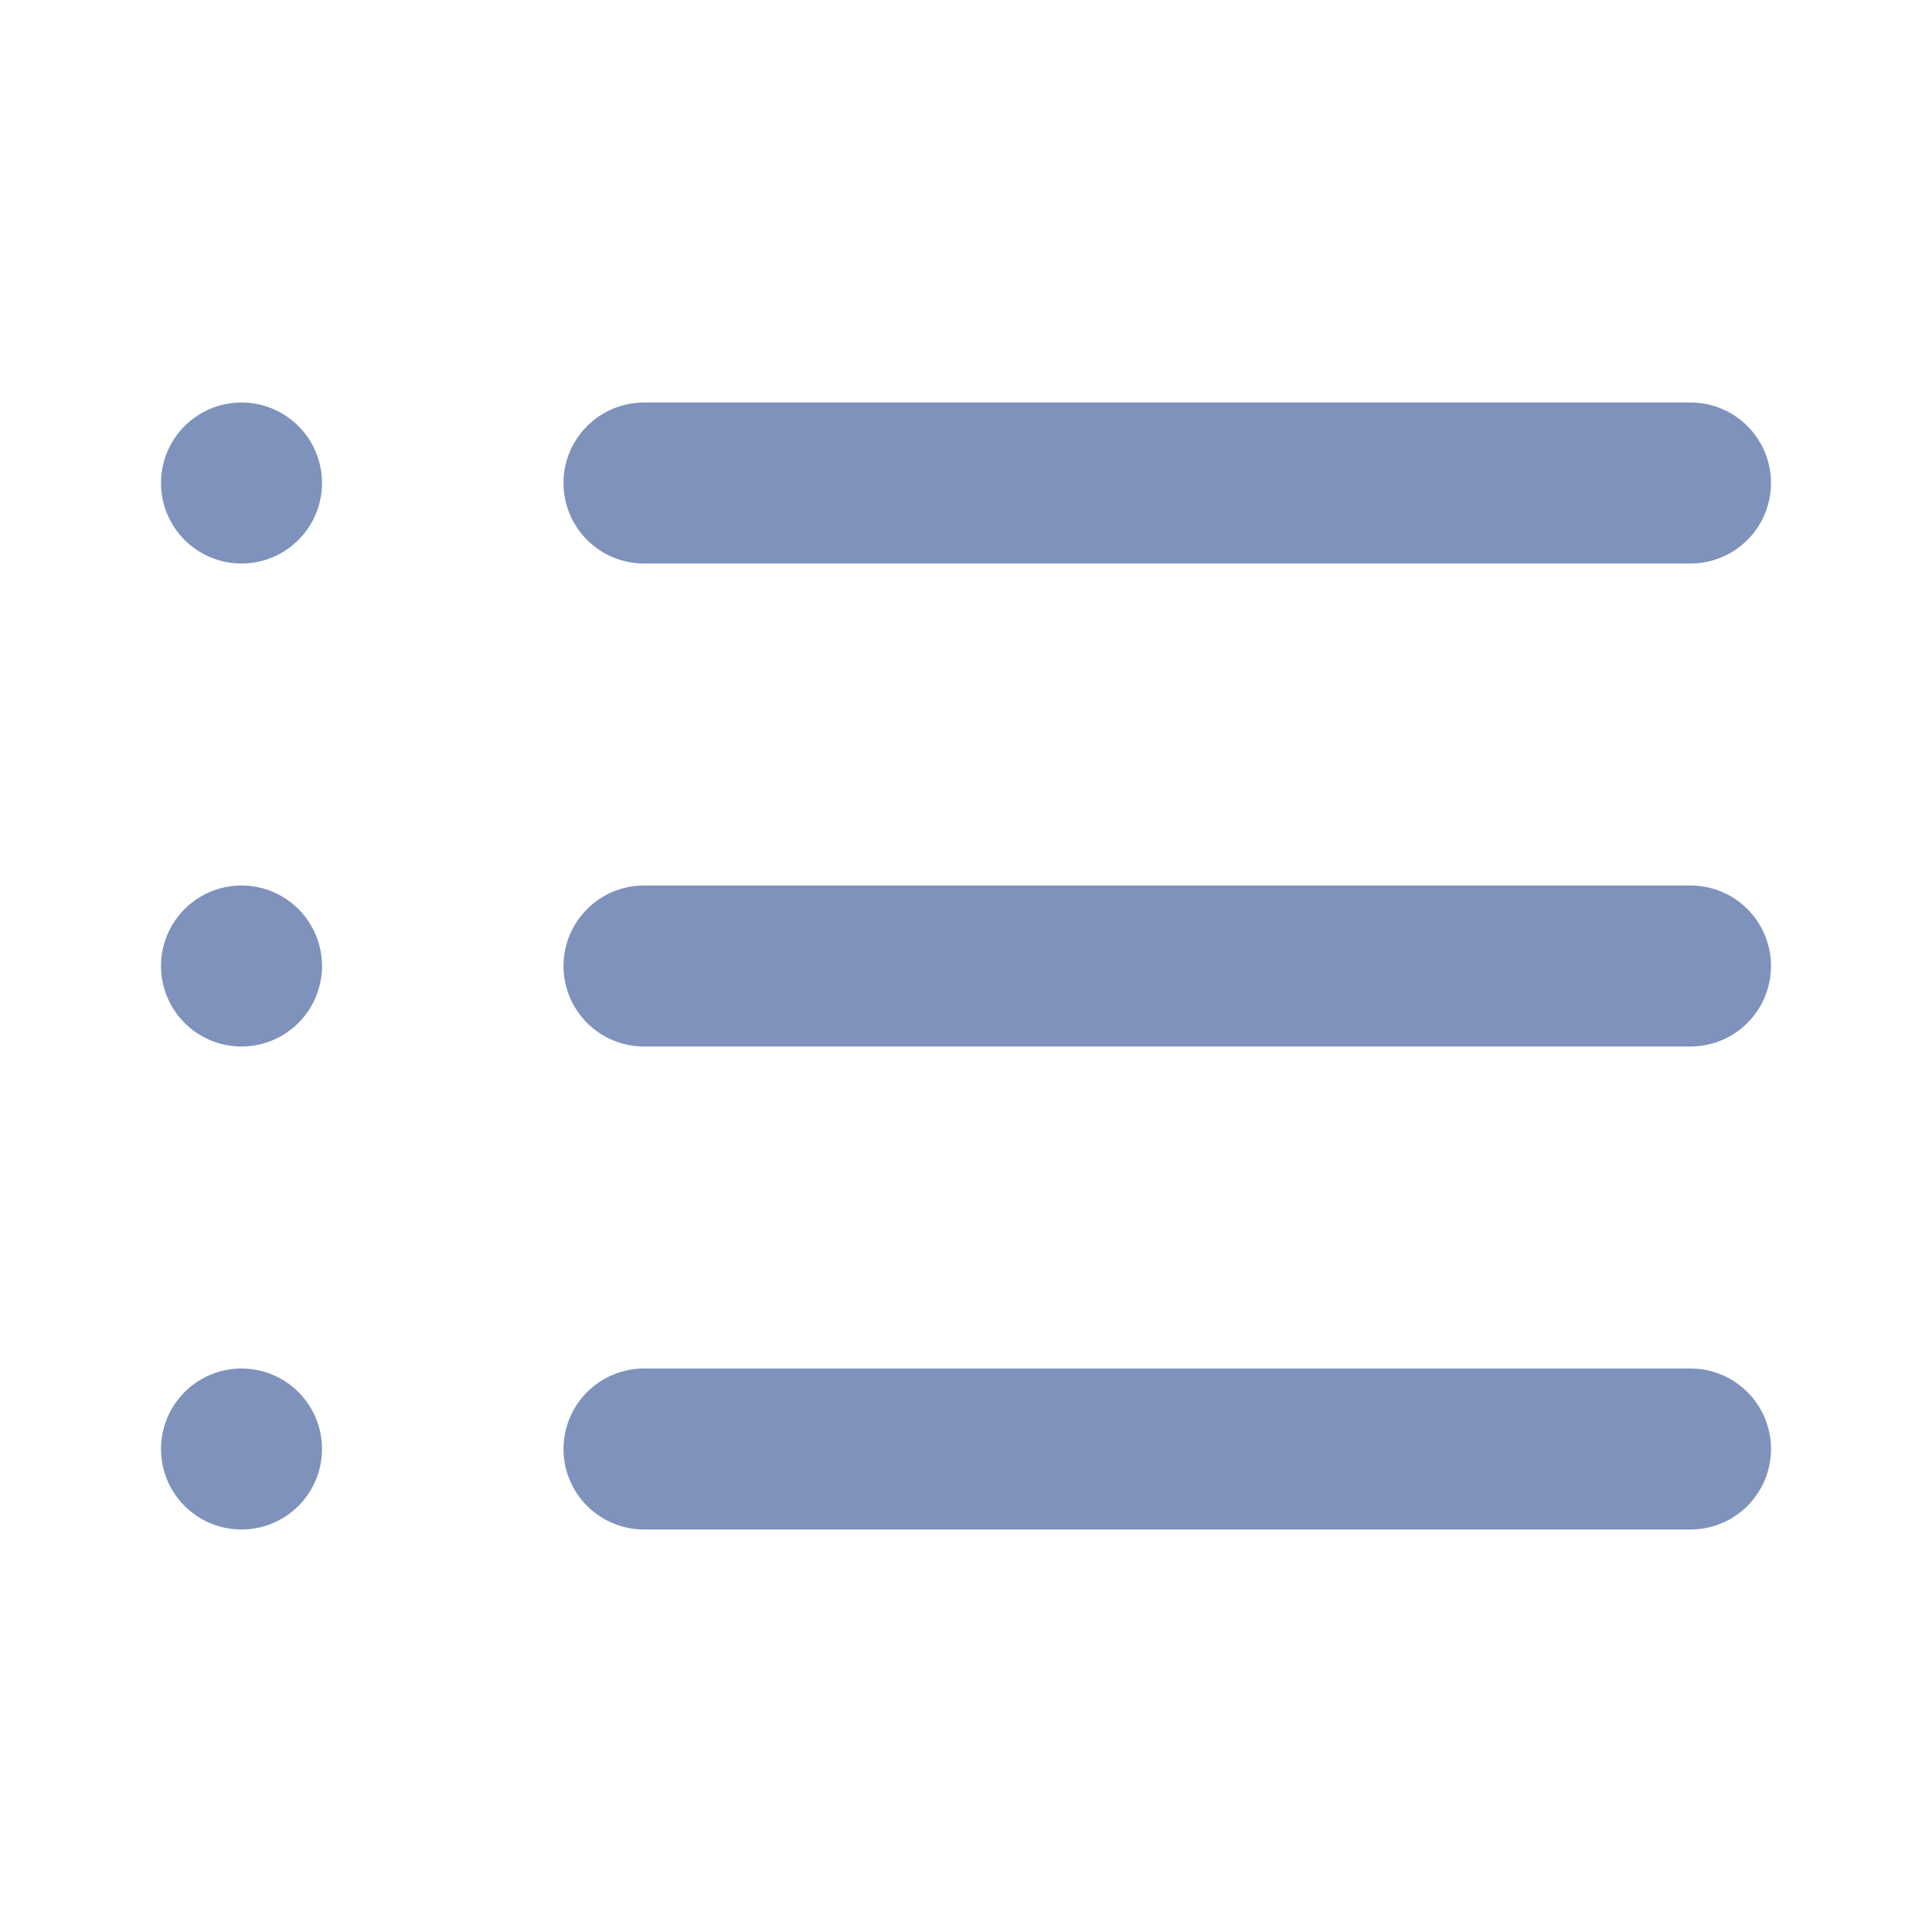
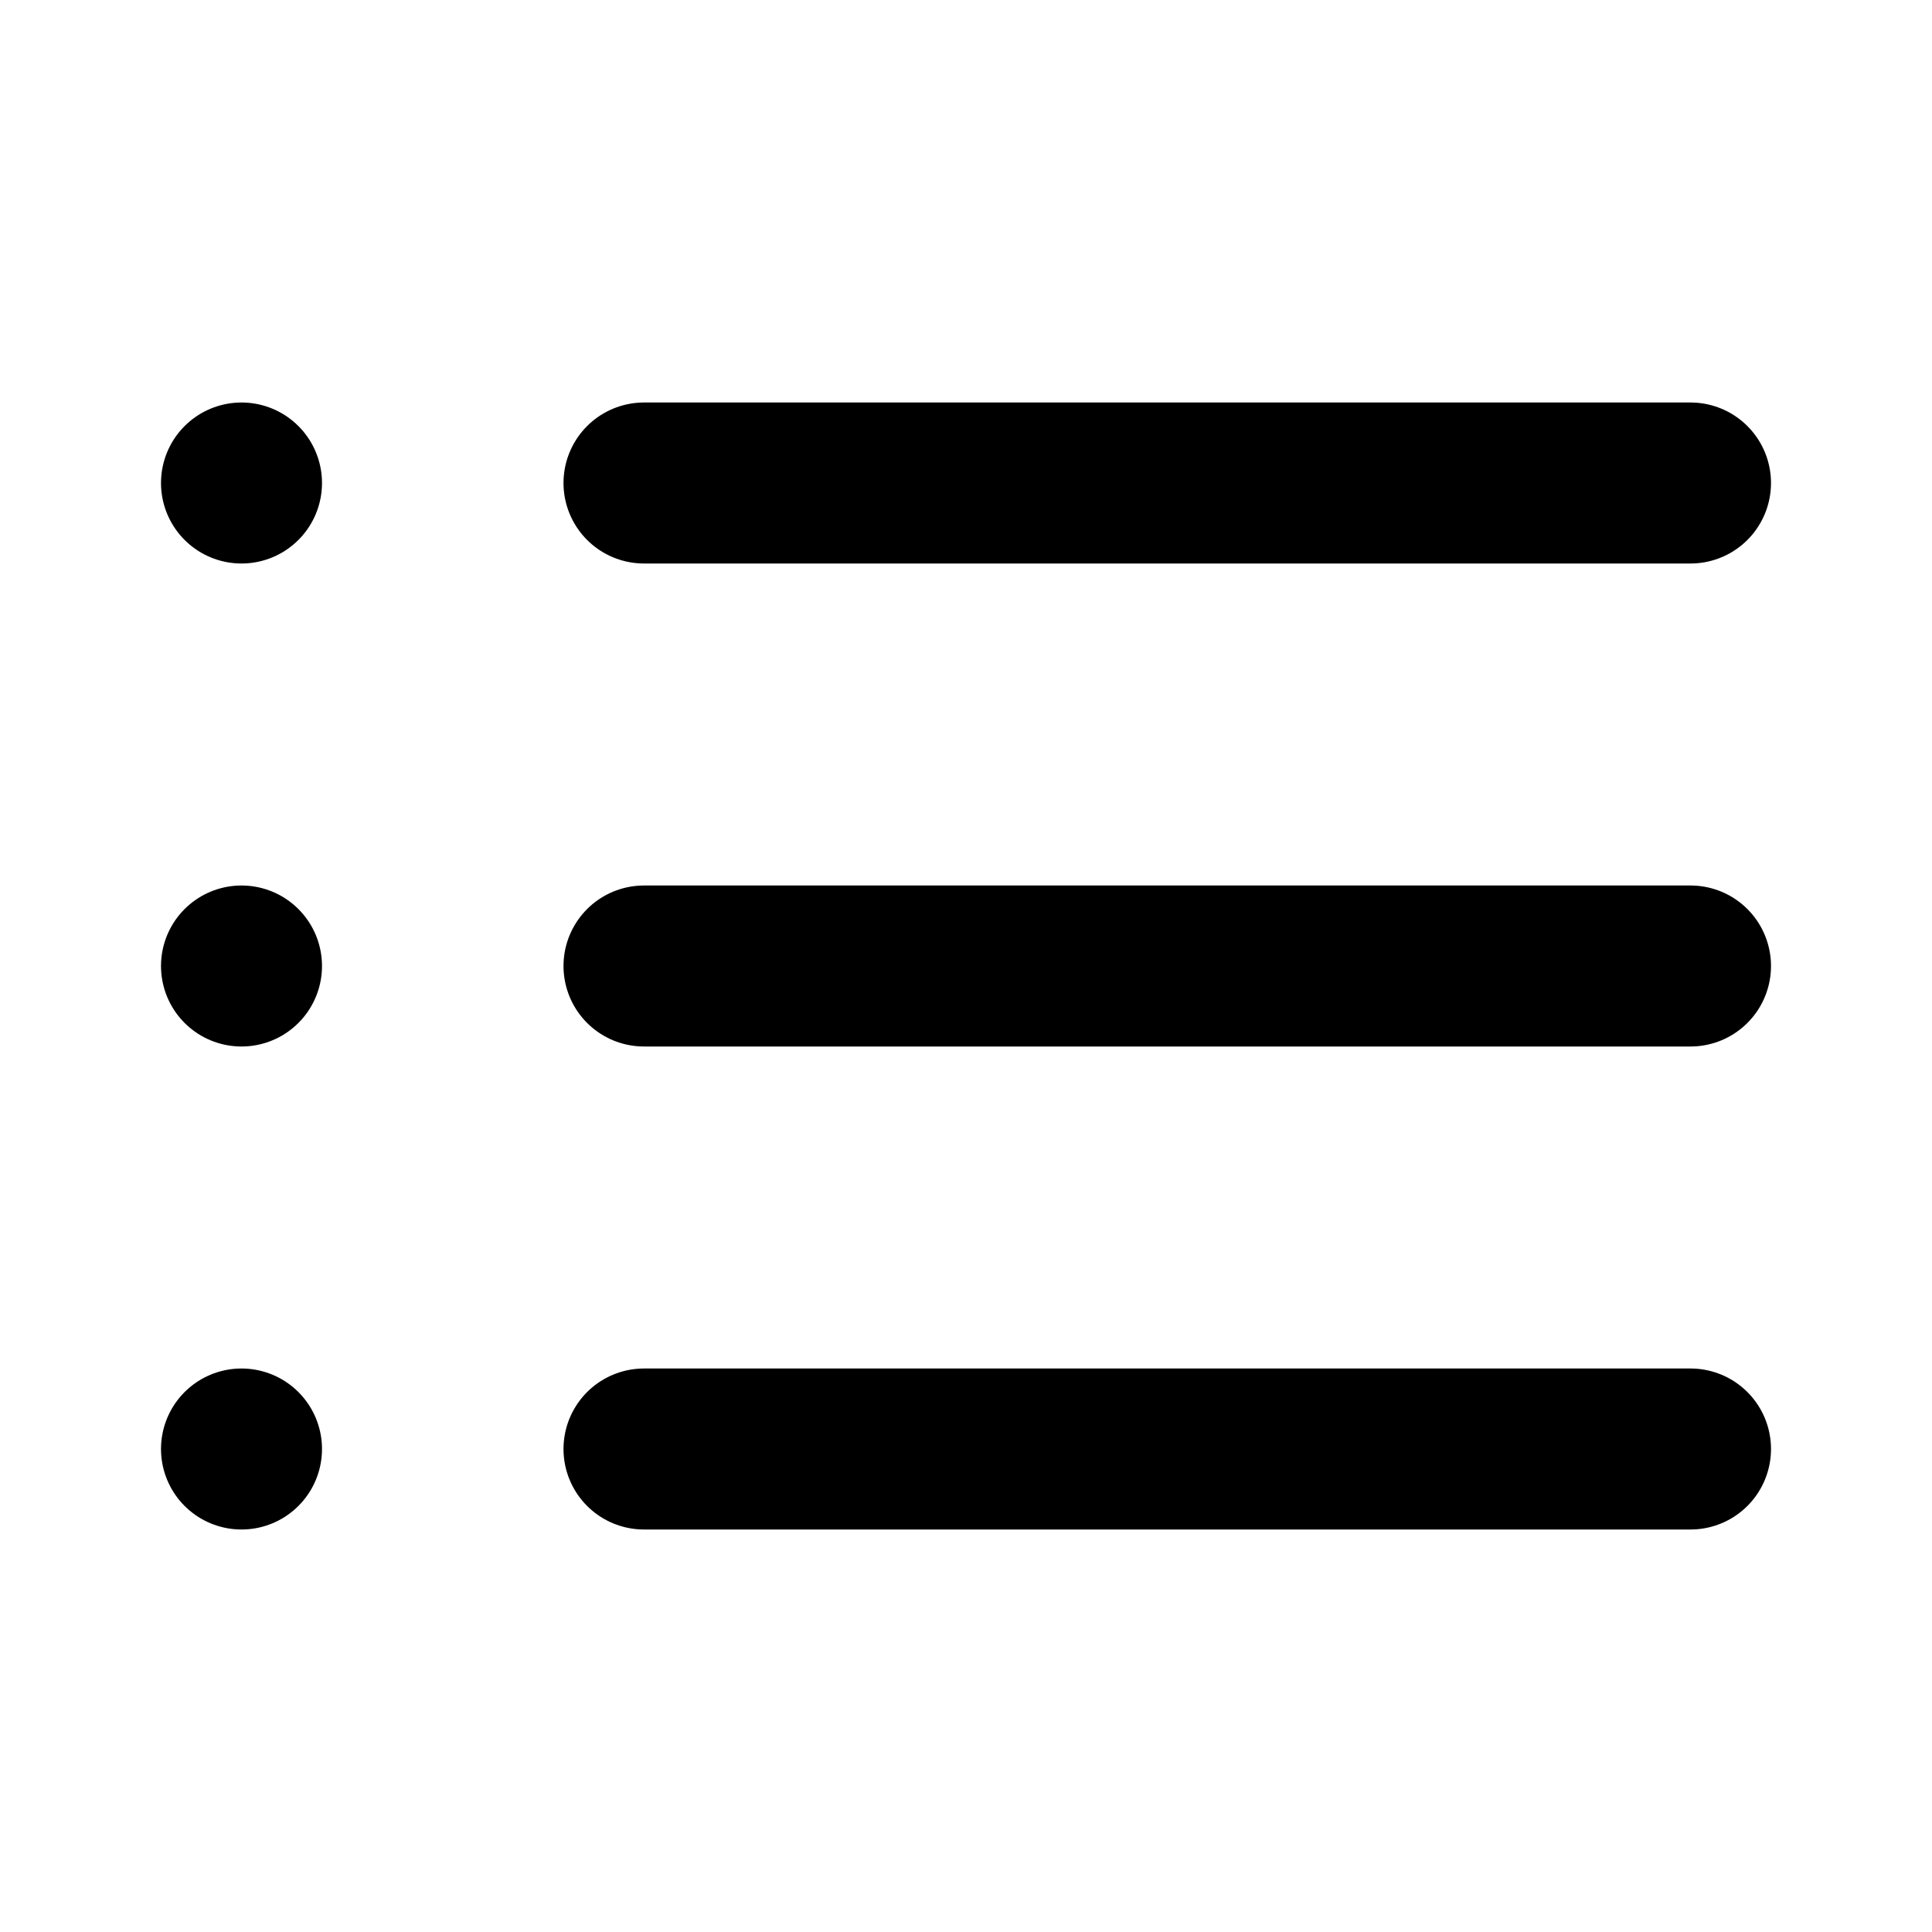
- <svg xmlns="http://www.w3.org/2000/svg" width="24" height="24" fill="none" viewBox="0 0 24 24">
-   <path stroke="#7E92BC" stroke-linecap="round" stroke-linejoin="round" stroke-width="2" d="M8 6h13M8 12h13M8 18h13M3 6h0M3 12h0M3 18h0" />
+ <svg xmlns="http://www.w3.org/2000/svg" fill="none" viewBox="0 0 24 24">
+   <path stroke="currentColor" stroke-linecap="round" stroke-linejoin="round" stroke-width="2" d="M8 6h13M8 12h13M8 18h13M3 6h0M3 12h0M3 18h0" />
</svg>
